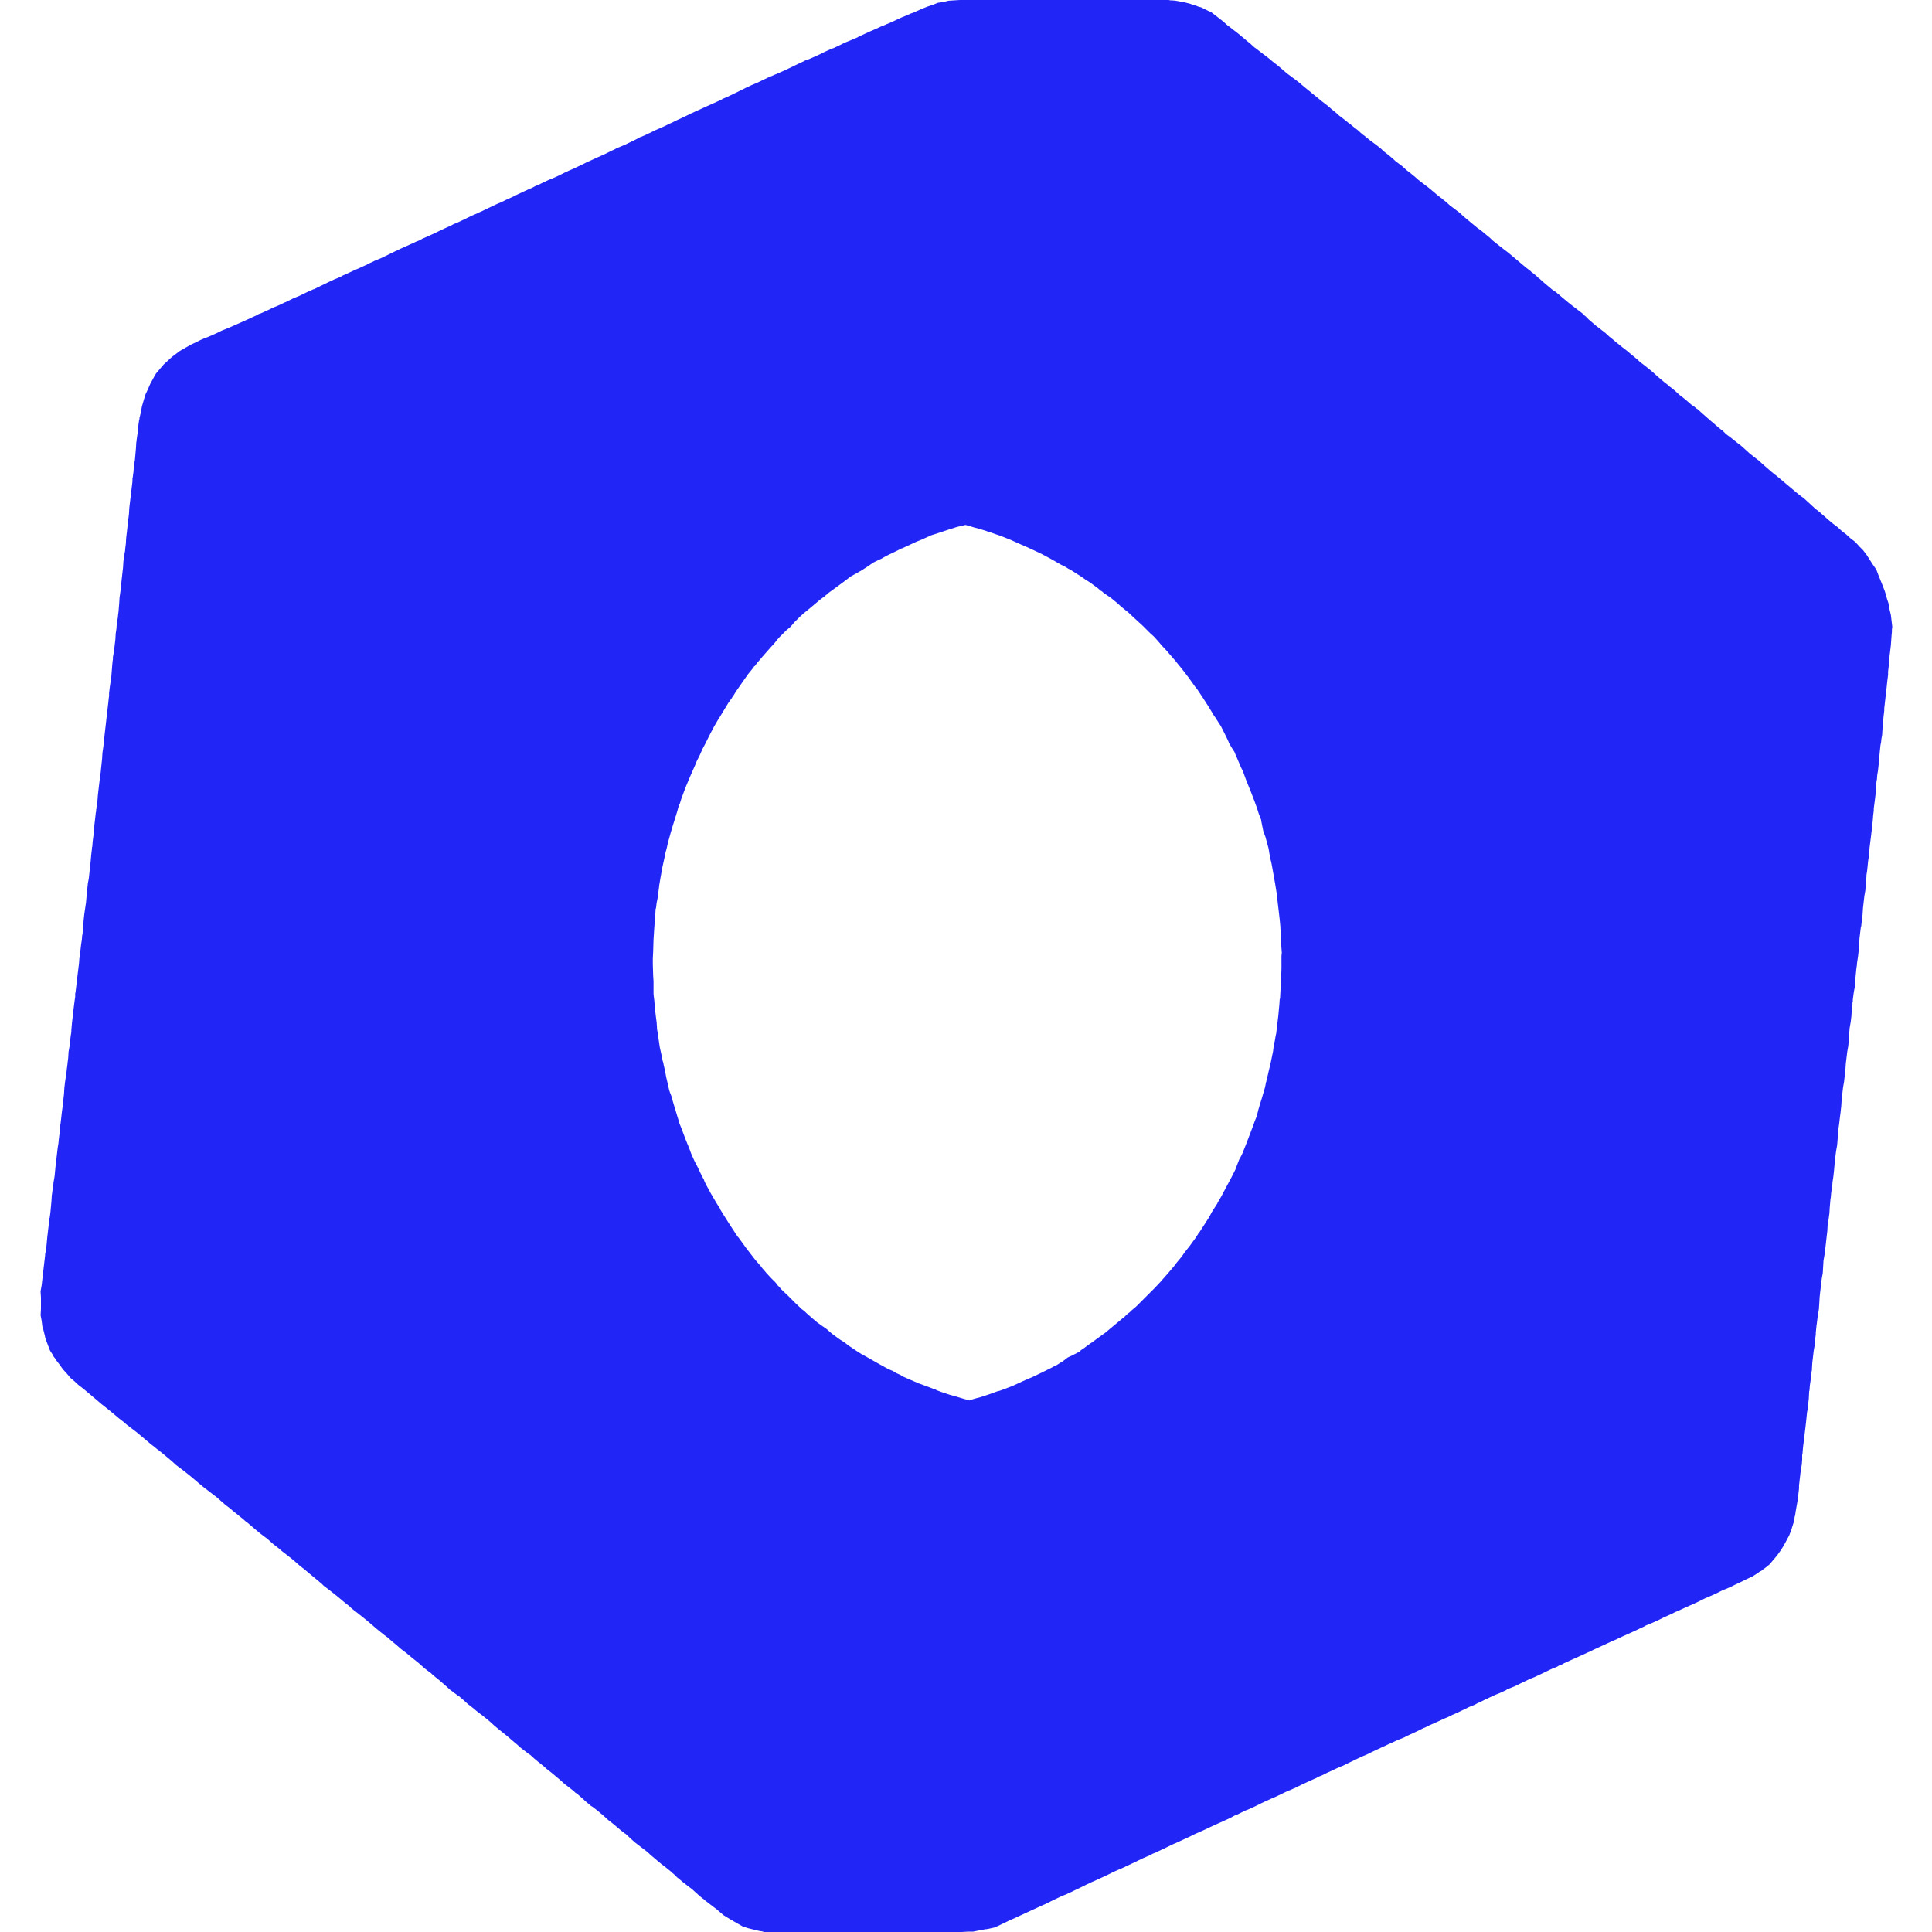
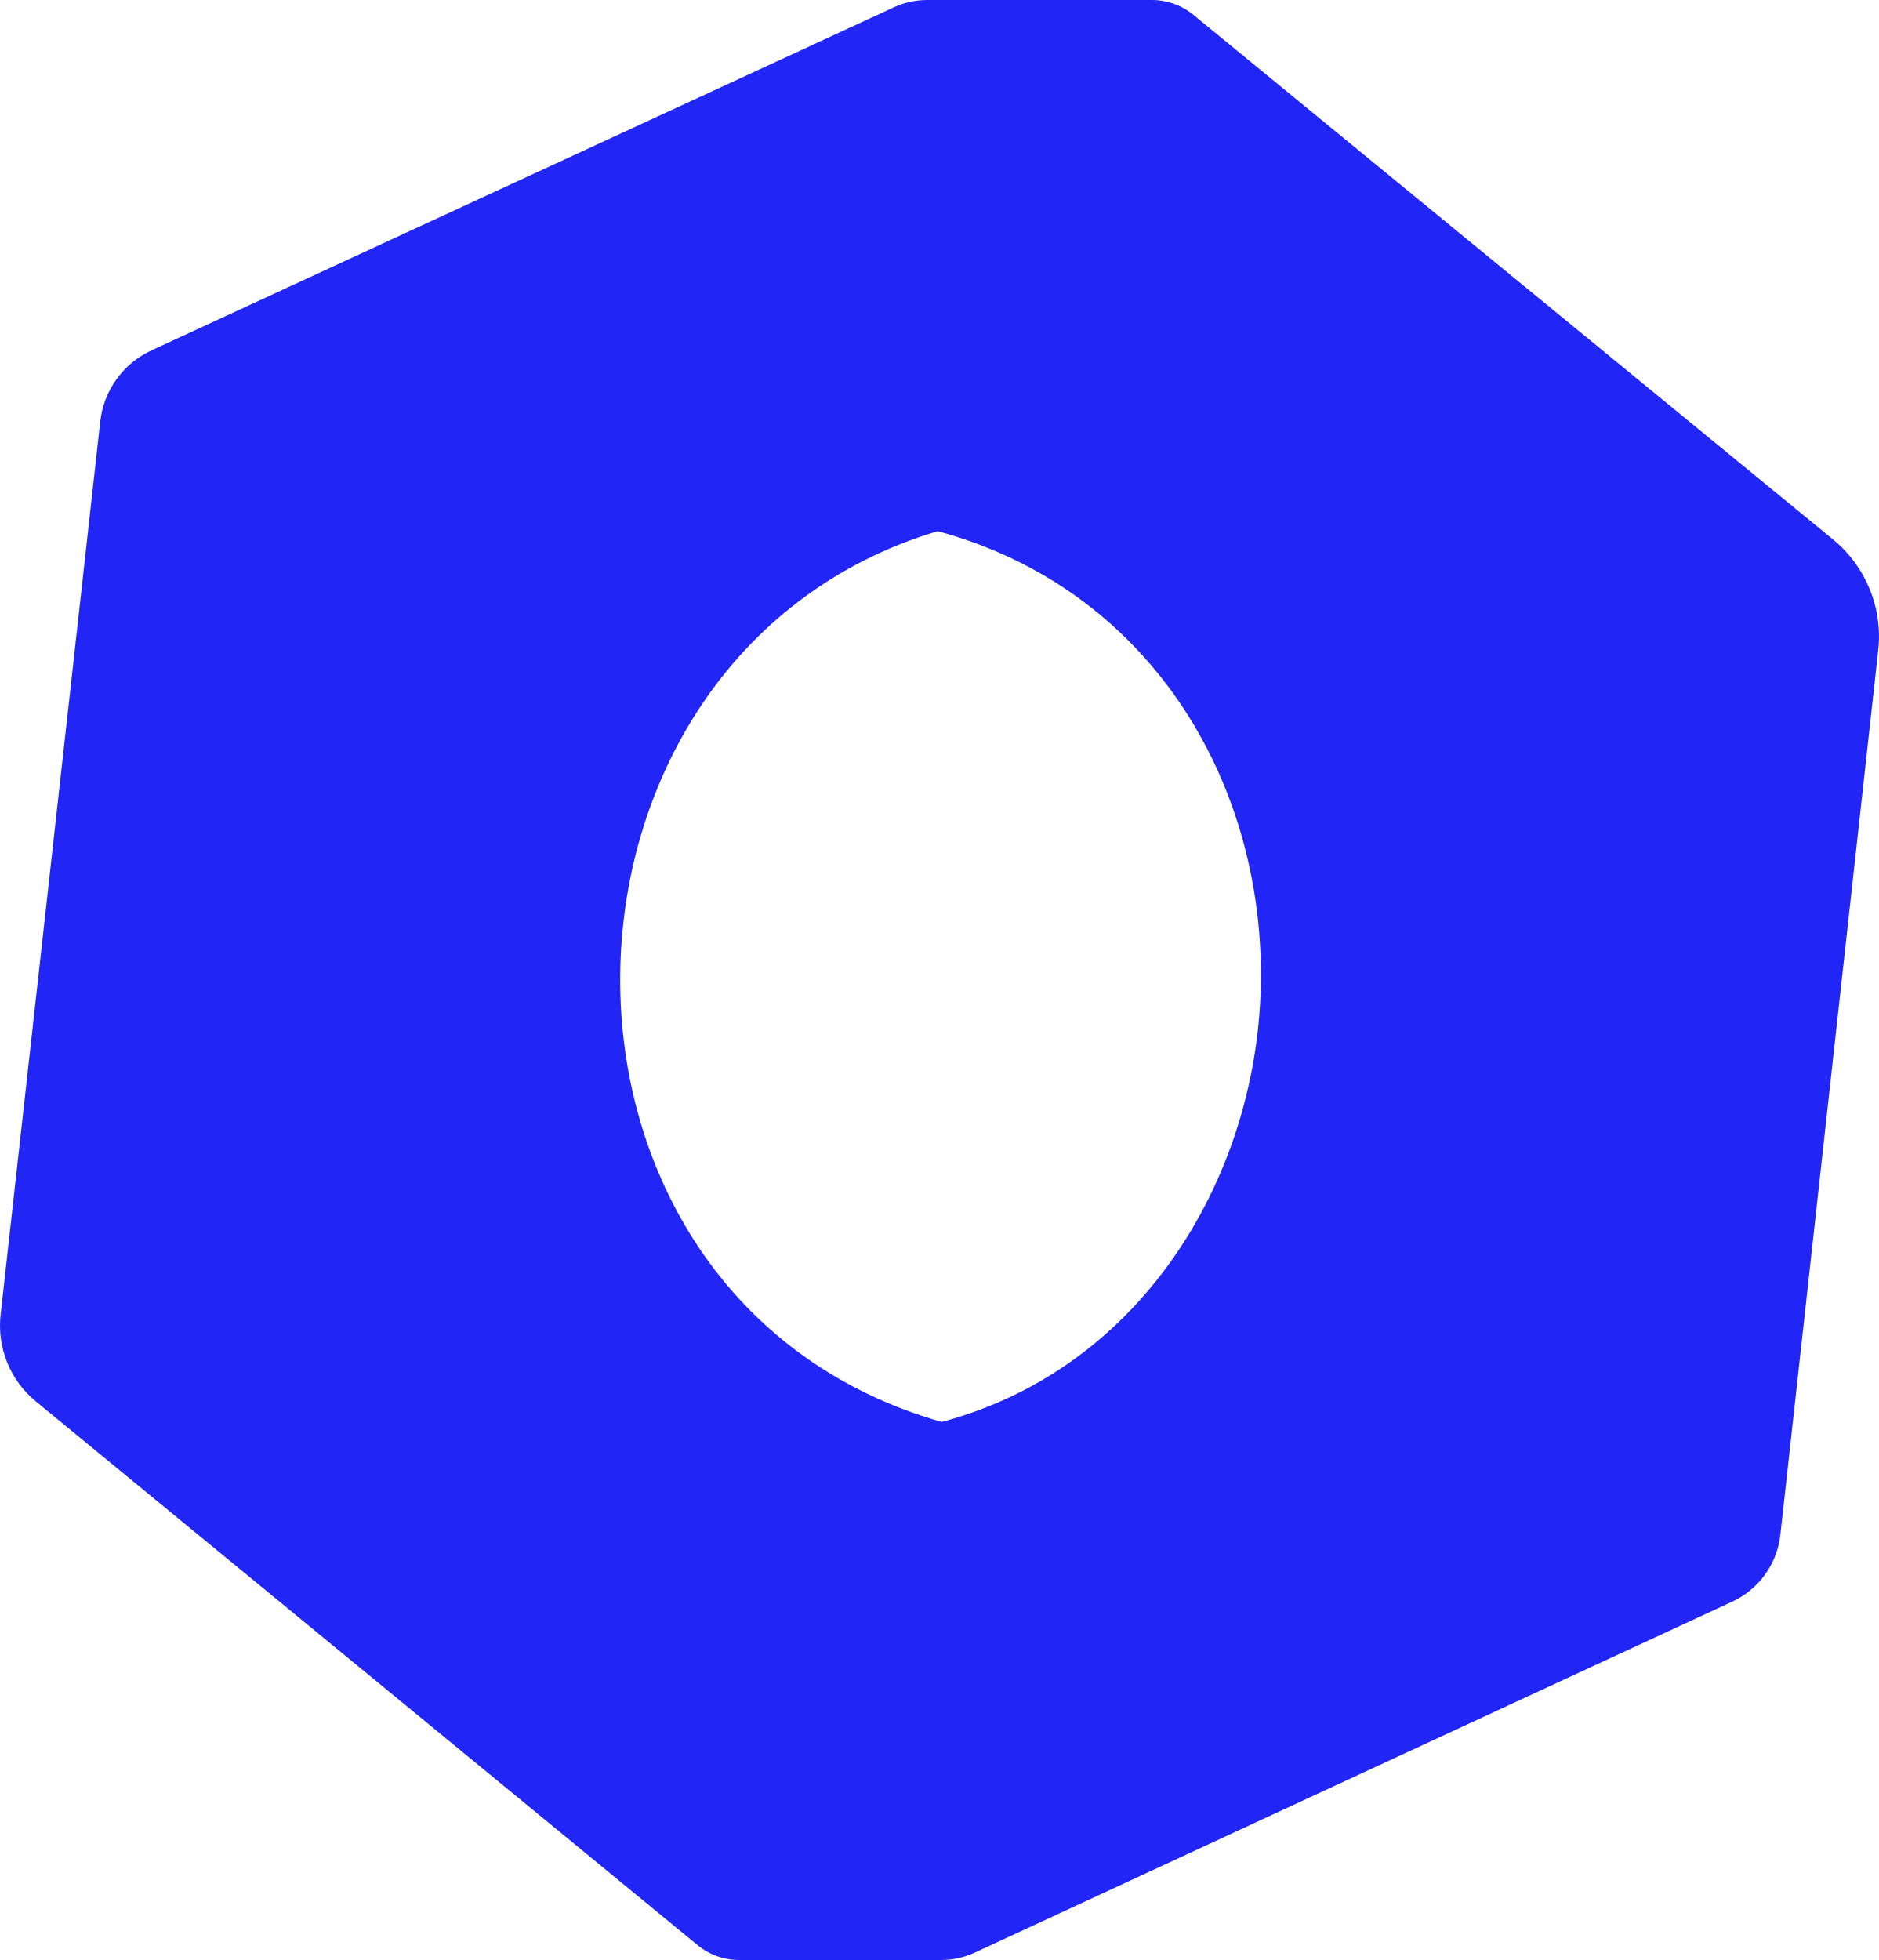
- <svg xmlns="http://www.w3.org/2000/svg" width="180px" height="180px" viewBox="0 0 180 180" version="1.1">
-   <g id="apple-icon-180x180" stroke="none" stroke-width="1" fill="none" fill-rule="evenodd">
-     <polygon id="Hex" fill="#2126F7" fill-rule="nonzero" points="83.99 1.627 84.478 1.432 84.836 1.269 85.193 1.139 85.324 1.074 85.909 0.813 86.397 0.618 86.885 0.456 87.373 0.26 87.601 0.228 87.829 0.195 88.122 0.13 88.382 0.065 88.903 0.033 89.423 0 90.269 0 91.115 0 91.929 0 92.775 0 93.621 0 94.434 0 95.28 0 96.126 0 96.972 0 97.786 0 98.632 0 99.478 0 100.324 0 101.137 0 101.983 0 102.829 0 103.675 0 104.488 0 105.334 0 106.18 0 106.994 0 107.84 0 108.36 0 108.881 0 109.044 0.033 109.174 0.033 109.532 0.065 109.89 0.13 110.41 0.228 110.898 0.358 111.159 0.456 111.419 0.521 111.647 0.618 111.907 0.683 112.232 0.846 112.558 1.009 112.721 1.074 112.851 1.139 113.274 1.464 113.697 1.79 114.055 2.082 114.413 2.408 114.478 2.44 114.933 2.798 115.356 3.124 115.747 3.449 116.17 3.807 116.527 4.1 116.885 4.425 116.95 4.458 116.983 4.49 116.983 4.49 116.983 4.49 117.406 4.816 118.252 5.466 118.642 5.792 119.065 6.117 119.521 6.508 119.586 6.573 119.944 6.866 120.725 7.451 121.148 7.777 121.18 7.809 121.213 7.842 121.603 8.167 121.961 8.46 122.091 8.557 122.189 8.655 122.482 8.883 123.198 9.469 123.621 9.794 124.044 10.152 124.597 10.607 124.727 10.738 124.987 10.933 125.443 11.291 125.638 11.453 125.866 11.616 126.094 11.811 126.517 12.137 126.907 12.495 127.135 12.657 127.33 12.82 127.525 12.983 128.176 13.471 128.599 13.796 128.99 14.154 129.413 14.479 129.64 14.675 129.901 14.902 129.933 14.935 129.998 15 130.128 15.098 130.649 15.488 131.039 15.846 131.462 16.171 131.853 16.497 132.146 16.757 132.439 16.985 132.569 17.082 133.122 17.505 133.512 17.831 133.935 18.189 134.358 18.514 134.358 18.547 134.391 18.547 134.716 18.807 135.009 19.067 135.074 19.132 135.595 19.523 136.018 19.848 136.408 20.206 137.189 20.857 137.547 21.15 137.58 21.182 138.068 21.54 138.458 21.866 138.653 22.028 138.816 22.158 139.044 22.386 139.695 22.907 140.117 23.232 140.117 23.232 140.54 23.557 140.931 23.883 141.354 24.241 142.167 24.924 142.59 25.249 142.623 25.282 142.688 25.347 142.948 25.542 143.209 25.77 143.306 25.868 143.404 25.933 143.794 26.291 144.608 26.974 145.031 27.267 145.128 27.364 145.226 27.43 145.519 27.69 146.267 28.308 147.113 28.959 147.536 29.284 147.569 29.317 147.601 29.382 147.699 29.447 147.764 29.512 148.024 29.772 148.708 30.358 149.131 30.683 149.554 31.009 149.944 31.367 150.107 31.497 150.269 31.627 150.53 31.855 151.18 32.375 151.603 32.701 151.831 32.896 152.059 33.091 152.222 33.221 152.417 33.384 152.612 33.547 152.807 33.742 153.035 33.905 153.653 34.393 154.076 34.751 154.467 35.108 155.085 35.629 155.345 35.824 155.508 35.987 155.703 36.117 156.094 36.443 156.484 36.8 156.907 37.126 157.33 37.484 157.59 37.711 157.883 37.907 158.013 38.037 158.176 38.134 158.567 38.492 159.347 39.176 159.77 39.534 160.063 39.794 160.389 40.054 160.486 40.119 160.747 40.38 160.942 40.542 161.17 40.705 161.82 41.226 162.243 41.551 162.569 41.844 162.894 42.137 162.959 42.202 163.447 42.592 163.87 42.918 164.261 43.275 165.009 43.926 165.399 44.252 165.399 44.252 165.432 44.252 165.465 44.284 165.497 44.317 165.888 44.642 166.311 45 166.701 45.325 167.514 46.009 167.937 46.334 167.97 46.334 167.97 46.334 168.36 46.692 169.141 47.408 169.564 47.733 169.695 47.863 169.857 47.993 170.117 48.221 170.345 48.449 170.378 48.449 170.41 48.482 170.801 48.807 171.191 49.1 171.582 49.458 172.005 49.783 172.395 50.141 172.818 50.466 172.883 50.531 172.948 50.597 173.241 50.922 173.567 51.247 173.892 51.67 174.185 52.126 174.478 52.581 174.77 53.004 174.803 53.037 174.803 53.037 174.998 53.557 175.421 54.599 175.616 55.119 175.714 55.445 175.812 55.803 175.877 55.998 175.942 56.193 176.039 56.746 176.17 57.299 176.235 57.852 176.3 58.406 176.267 58.633 176.267 58.861 176.235 59.187 176.17 60.098 176.104 60.651 176.039 61.204 175.974 62.017 175.942 62.278 175.909 62.57 175.909 62.863 175.877 63.124 175.844 63.384 175.812 63.677 175.779 64.002 175.714 64.555 175.616 65.434 175.584 65.727 175.551 65.987 175.551 66.215 175.486 66.768 175.389 67.907 175.356 68.46 175.291 68.818 175.258 69.143 175.226 69.306 175.193 69.469 175.193 69.501 175.128 70.119 175.031 71.226 174.966 71.811 174.901 72.202 174.868 72.625 174.836 72.755 174.77 73.471 174.738 74.024 174.673 74.577 174.575 75.325 174.575 75.521 174.543 75.781 174.51 76.041 174.51 76.139 174.445 76.822 174.38 77.375 174.315 77.928 174.185 78.97 174.152 79.49 174.152 79.555 174.152 79.62 174.055 80.174 173.957 81.117 173.892 81.54 173.892 81.67 173.827 82.386 173.794 82.907 173.794 82.939 173.794 82.939 173.697 83.492 173.567 84.631 173.534 85.184 173.469 85.738 173.404 86.291 173.404 86.323 173.371 86.388 173.306 86.909 173.241 87.462 173.241 87.527 173.209 88.015 173.176 88.503 173.111 89.089 173.013 89.74 173.013 89.837 172.948 90.293 172.851 91.302 172.818 91.887 172.721 92.408 172.623 93.124 172.623 93.286 172.59 93.416 172.59 93.579 172.558 93.839 172.525 94.1 172.493 94.653 172.428 95.206 172.33 95.759 172.265 96.54 172.232 96.735 172.232 97.093 172.2 97.451 172.102 98.004 171.972 99.078 171.94 99.566 171.907 99.631 171.907 99.924 171.875 100.184 171.842 100.477 171.809 100.77 171.712 101.323 171.582 102.462 171.549 103.015 171.517 103.308 171.484 103.633 171.452 103.861 171.419 104.121 171.354 104.675 171.256 105.39 171.256 105.553 171.224 105.944 171.191 106.367 171.159 106.725 171.094 107.082 171.061 107.278 170.963 108.026 170.866 109.132 170.801 109.685 170.736 110.108 170.703 110.531 170.671 110.662 170.606 111.15 170.573 111.54 170.54 111.735 170.475 112.484 170.443 113.037 170.378 113.525 170.313 113.98 170.28 114.078 170.248 114.696 170.183 115.249 170.117 115.835 170.052 116.388 169.987 116.909 169.89 117.462 169.89 117.462 169.89 117.495 169.89 117.495 169.857 118.048 169.825 118.601 169.727 119.154 169.597 120.26 169.532 120.846 169.532 120.879 169.499 121.432 169.467 121.952 169.369 122.505 169.272 123.286 169.239 123.514 169.206 123.839 169.174 124.165 169.174 124.262 169.174 124.328 169.109 124.816 169.076 125.304 168.979 125.857 168.849 126.963 168.816 127.516 168.816 127.646 168.783 127.777 168.751 128.2 168.621 129.078 168.588 129.534 168.556 129.631 168.523 130.315 168.458 130.868 168.458 131.063 168.426 131.226 168.36 131.584 168.263 132.527 168.198 133.08 168.133 133.633 168.068 134.187 168.035 134.447 168.003 134.675 167.97 135 167.937 135.423 167.905 135.553 167.905 135.976 167.872 136.432 167.775 136.985 167.677 137.831 167.645 138.124 167.612 138.384 167.612 138.677 167.547 139.23 167.482 139.783 167.384 140.336 167.287 140.889 167.254 141.15 167.189 141.377 167.189 141.508 167.157 141.638 167.124 141.8 167.059 141.996 166.896 142.516 166.701 143.037 166.441 143.525 166.18 144.013 165.888 144.469 165.562 144.924 165.204 145.347 164.879 145.738 164.521 146.03 164.163 146.291 164.098 146.356 164 146.388 163.675 146.616 163.317 146.844 163.219 146.909 163.122 146.941 162.634 147.169 162.178 147.397 161.69 147.625 161.235 147.852 161.007 147.95 160.779 148.048 160.519 148.145 159.803 148.503 158.827 148.926 158.371 149.154 158.306 149.187 158.241 149.219 157.818 149.414 156.94 149.805 156.452 150.033 156.061 150.195 155.703 150.39 155.606 150.423 155.02 150.683 154.564 150.911 154.076 151.139 153.36 151.432 153.133 151.562 152.905 151.659 152.645 151.79 152.157 152.017 151.213 152.44 150.725 152.668 150.66 152.701 150.595 152.733 150.204 152.896 149.293 153.319 148.447 153.709 148.057 153.905 147.959 153.937 147.894 153.97 147.406 154.197 146.462 154.62 145.974 154.848 145.747 154.946 145.519 155.076 145.258 155.174 145.031 155.304 144.543 155.499 143.599 155.954 143.111 156.182 143.046 156.215 142.981 156.247 142.558 156.41 141.679 156.833 141.224 157.061 140.833 157.223 140.41 157.386 140.345 157.451 139.792 157.711 139.304 157.907 138.816 158.134 138.133 158.46 137.872 158.59 137.645 158.688 137.417 158.818 136.929 159.013 135.985 159.469 135.497 159.696 135.432 159.729 135.334 159.761 134.944 159.957 134.554 160.119 134.065 160.347 133.187 160.738 132.796 160.933 132.731 160.965 132.634 160.998 132.178 161.226 131.202 161.681 130.747 161.909 130.486 162.007 130.258 162.104 130.031 162.202 129.315 162.527 128.827 162.755 128.339 162.983 127.786 163.243 127.721 163.275 127.33 163.471 126.94 163.633 126.452 163.861 125.573 164.284 125.183 164.479 125.117 164.512 125.02 164.544 124.564 164.74 123.588 165.195 123.133 165.423 122.872 165.521 122.645 165.651 122.417 165.748 121.701 166.074 121.213 166.302 120.757 166.529 120.172 166.79 120.074 166.822 119.716 166.985 118.838 167.408 118.382 167.603 117.959 167.798 117.536 167.993 117.471 168.026 116.95 168.286 116.462 168.514 115.974 168.709 115.258 169.067 96.256 128.265 97.2 127.809 97.981 127.419 98.274 127.256 98.436 127.191 99.055 126.8 99.478 126.475 99.966 126.247 100.584 125.922 100.714 125.792 101.007 125.597 101.3 125.369 101.723 125.076 102.569 124.458 103.024 124.132 103.057 124.1 103.447 123.774 104.228 123.124 104.651 122.766 104.684 122.766 104.977 122.473 105.302 122.213 105.367 122.148 105.432 122.082 105.855 121.725 106.603 120.976 106.994 120.586 107.222 120.358 107.482 120.098 107.612 119.967 108.1 119.447 108.816 118.633 109.369 117.983 109.564 117.722 109.695 117.56 110.02 117.169 110.215 116.909 110.345 116.714 110.833 116.095 111.354 115.38 111.549 115.087 111.647 114.924 111.777 114.761 112.07 114.306 112.655 113.395 112.916 112.907 113.144 112.549 113.371 112.191 113.404 112.158 113.404 112.158 113.436 112.061 113.762 111.508 114.282 110.531 114.803 109.555 115.096 108.97 115.128 108.872 115.291 108.449 115.454 108.026 115.486 107.961 115.519 107.928 115.747 107.473 116.137 106.497 116.495 105.553 116.658 105.13 116.69 105.033 116.918 104.414 117.113 103.926 117.113 103.894 117.243 103.373 117.406 102.82 117.569 102.299 117.862 101.291 117.959 100.803 117.992 100.738 117.992 100.672 118.057 100.412 118.122 100.152 118.187 99.859 118.382 99.046 118.61 97.939 118.675 97.386 118.773 96.963 118.838 96.573 118.87 96.41 118.903 96.28 118.935 95.987 118.968 95.662 119 95.434 119.098 94.62 119.196 93.579 119.228 93.091 119.261 93.026 119.293 92.375 119.358 91.269 119.391 90.228 119.391 89.772 119.391 89.675 119.391 89.61 119.391 89.317 119.391 89.056 119.423 88.764 119.358 87.918 119.326 87.364 119.326 86.941 119.293 86.518 119.293 86.388 119.228 85.672 119.098 84.566 119.033 84.013 119 83.72 118.968 83.427 118.935 83.167 118.805 82.354 118.61 81.247 118.48 80.531 118.447 80.369 118.35 79.978 118.285 79.62 118.187 79.035 117.894 77.961 117.699 77.44 117.699 77.44 117.699 77.44 117.601 76.952 117.504 76.464 117.504 76.399 117.276 75.813 117.113 75.293 116.983 74.935 116.853 74.577 116.788 74.414 116.527 73.731 116.104 72.69 115.844 71.974 115.779 71.811 115.616 71.486 115.258 70.64 115.031 70.119 115.031 70.087 114.738 69.631 114.478 69.176 114.478 69.143 114.478 69.143 114.25 68.655 113.762 67.679 113.469 67.223 113.241 66.866 113.013 66.54 112.948 66.41 112.59 65.824 112.005 64.913 111.549 64.23 111.386 64.035 111.224 63.807 111.061 63.579 110.736 63.124 110.085 62.278 109.629 61.725 109.532 61.594 109.304 61.334 108.686 60.618 108.198 60.098 108.068 59.935 107.84 59.675 107.547 59.349 107.482 59.284 107.157 58.991 106.473 58.308 105.692 57.592 105.237 57.169 105.139 57.072 104.814 56.811 104.488 56.551 104.098 56.193 103.545 55.738 103.415 55.64 103.122 55.445 102.829 55.249 102.699 55.119 102.536 55.022 102.276 54.794 101.56 54.273 101.104 53.98 100.681 53.688 99.966 53.232 99.705 53.069 99.51 52.972 99.315 52.842 99.315 52.842 98.859 52.614 98.404 52.354 97.948 52.093 97.037 51.605 96.484 51.345 96.419 51.312 95.996 51.117 95.573 50.922 95.573 50.922 95.117 50.727 94.174 50.304 93.198 49.913 92.71 49.751 92.71 49.751 92.352 49.62 92.026 49.523 91.864 49.458 91.213 49.262 90.725 49.132 90.204 48.97 89.944 48.905 89.814 48.937 89.554 49.002 89.261 49.067 89.033 49.132 88.317 49.36 87.829 49.523 87.341 49.685 86.723 49.881 86.593 49.946 86.235 50.108 85.877 50.271 85.389 50.466 84.478 50.889 84.055 51.085 84.022 51.085 83.501 51.345 82.558 51.8 82.102 52.061 81.809 52.191 81.549 52.321 81.354 52.419 80.736 52.842 80.28 53.134 79.825 53.395 79.239 53.72 79.109 53.818 78.816 54.046 78.068 54.599 77.222 55.217 76.799 55.575 76.799 55.575 76.408 55.868 76.018 56.193 76.018 56.193 75.595 56.551 74.846 57.169 74.521 57.462 74.456 57.527 74 57.983 73.642 58.406 73.252 58.731 72.601 59.382 72.373 59.642 72.276 59.772 72.146 59.935 71.788 60.325 71.072 61.139 70.519 61.79 70.324 62.05 70.258 62.082 70.226 62.148 70.128 62.278 69.705 62.798 69.087 63.677 68.567 64.425 68.371 64.751 68.274 64.881 68.176 65.043 67.851 65.499 67.298 66.41 67.005 66.898 66.972 66.931 66.744 67.321 66.517 67.711 66.484 67.777 66.191 68.33 65.703 69.306 65.443 69.794 65.215 70.315 64.89 70.965 64.825 71.095 64.825 71.161 64.792 71.226 64.662 71.518 64.532 71.811 64.304 72.332 63.881 73.341 63.491 74.382 63.328 74.902 63.295 74.902 63.263 75.065 63.198 75.228 63.1 75.586 62.807 76.529 62.645 77.05 62.482 77.603 62.222 78.547 62.124 79.002 62.091 79.1 62.059 79.262 62.026 79.328 61.929 79.816 61.701 80.857 61.506 81.963 61.408 82.549 61.408 82.614 61.343 83.102 61.278 83.623 61.18 84.111 61.115 84.631 61.083 84.664 61.05 85.282 61.018 85.835 60.985 85.965 60.985 86.063 60.953 86.518 60.888 87.527 60.855 88.633 60.822 89.317 60.822 89.414 60.822 89.87 60.855 90.879 60.888 91.432 60.888 91.594 60.888 91.79 60.888 92.18 60.888 92.603 60.888 92.636 60.953 93.156 61.05 94.23 61.115 94.783 61.18 95.271 61.213 95.792 61.213 95.857 61.311 96.475 61.473 97.581 61.668 98.46 61.734 98.818 61.799 99.013 61.831 99.208 61.961 99.761 62.059 100.315 62.189 100.868 62.352 101.584 62.417 101.779 62.547 102.104 62.645 102.462 62.807 103.015 63.133 104.089 63.295 104.61 63.295 104.642 63.491 105.13 63.686 105.651 63.881 106.171 64.239 107.05 64.369 107.408 64.434 107.57 64.727 108.221 64.987 108.709 65.215 109.197 65.475 109.718 65.573 109.881 65.638 110.076 65.801 110.401 66.224 111.182 66.777 112.126 67.07 112.581 67.102 112.646 67.102 112.679 67.363 113.102 67.916 113.98 68.469 114.826 68.729 115.217 68.794 115.282 69.152 115.77 69.478 116.226 69.803 116.649 70.356 117.364 70.584 117.625 70.714 117.787 70.844 117.918 71.039 118.178 71.267 118.438 71.397 118.601 71.885 119.121 72.276 119.512 72.439 119.74 72.634 119.935 72.796 120.13 73.382 120.683 74.131 121.432 74.716 121.985 74.944 122.148 75.139 122.343 75.692 122.831 76.083 123.156 76.115 123.189 76.571 123.514 76.994 123.807 77.254 124.035 77.482 124.23 77.645 124.36 78.23 124.783 78.686 125.076 79.109 125.401 79.89 125.922 80.248 126.15 80.28 126.182 80.345 126.182 80.378 126.215 80.898 126.508 81.354 126.768 81.809 127.028 82.753 127.549 83.209 127.744 83.404 127.874 83.599 127.972 83.827 128.069 84.055 128.2 84.087 128.232 84.608 128.46 85.584 128.883 86.56 129.241 87.048 129.436 87.178 129.469 87.276 129.534 87.471 129.599 87.634 129.664 87.829 129.729 88.512 129.957 89 130.087 89.521 130.249 90.334 130.477 90.497 130.412 90.692 130.347 90.92 130.282 91.408 130.152 92.384 129.826 92.905 129.631 93.035 129.599 93.165 129.566 93.523 129.436 94.369 129.111 95.28 128.688 95.736 128.492 95.768 128.492 95.801 128.46 96.256 128.265 115.258 169.067 114.998 169.165 114.77 169.295 114.575 169.393 114.087 169.62 113.144 170.043 112.655 170.271 112.558 170.304 112.46 170.369 112.102 170.531 111.224 170.922 110.768 171.15 110.345 171.345 109.922 171.54 109.857 171.573 109.792 171.605 109.337 171.8 108.393 172.256 107.905 172.484 107.645 172.614 107.384 172.711 107.157 172.842 106.473 173.134 105.53 173.59 105.042 173.818 104.944 173.85 104.846 173.915 104.488 174.078 104.098 174.241 103.61 174.469 103.154 174.696 102.731 174.892 102.308 175.087 102.243 175.119 101.723 175.347 101.235 175.575 100.779 175.803 100.031 176.161 99.77 176.291 99.543 176.388 99.347 176.486 98.859 176.681 97.916 177.137 97.46 177.364 97.33 177.43 97.232 177.462 96.875 177.625 96.029 178.015 95.54 178.243 95.117 178.438 94.695 178.633 94.629 178.666 94.109 178.894 93.165 179.349 92.677 179.577 92.384 179.642 92.091 179.707 92.026 179.707 91.929 179.74 91.799 179.74 91.668 179.772 91.148 179.87 90.66 179.967 90.139 179.967 89.619 180 88.773 180 87.959 180 87.113 180 86.267 180 85.421 180 84.608 180 83.762 180 82.916 180 82.07 180 81.256 180 80.41 180 79.564 180 78.718 180 77.905 180 77.059 180 76.213 180 75.399 180 74.554 180 73.708 180 72.862 180 72.048 180 71.202 180 70.974 179.935 70.747 179.902 70.454 179.837 70.193 179.772 69.673 179.642 69.185 179.479 68.729 179.219 68.274 178.959 68.241 178.926 68.209 178.926 67.786 178.666 67.363 178.406 67.232 178.275 67.07 178.145 66.809 177.918 66.126 177.397 65.703 177.072 65.606 176.974 65.508 176.909 65.183 176.649 64.499 176.03 63.653 175.38 63.23 175.022 63.1 174.924 62.97 174.794 62.807 174.631 62.645 174.501 62.547 174.403 62.026 173.98 61.603 173.655 61.213 173.33 60.79 172.972 60.627 172.842 60.465 172.679 60.237 172.484 59.554 171.963 59.131 171.638 58.74 171.28 58.285 170.857 58.219 170.824 58.057 170.694 57.927 170.597 57.731 170.434 57.536 170.271 57.113 169.913 56.69 169.588 56.3 169.23 55.649 168.677 55.389 168.482 55.226 168.351 55.063 168.254 54.64 167.896 54.022 167.343 53.794 167.148 53.599 167.017 53.436 166.855 53.144 166.627 52.851 166.399 52.721 166.302 52.59 166.204 52.2 165.846 51.386 165.163 50.963 164.837 50.638 164.544 50.313 164.284 50.248 164.219 50.15 164.154 49.76 163.829 49.369 163.471 49.337 163.471 48.914 163.145 48.491 162.82 48.133 162.495 47.775 162.202 47.742 162.169 47.287 161.779 46.441 161.095 46.05 160.77 45.66 160.412 45.269 160.087 45.269 160.087 45.107 159.957 44.944 159.826 44.684 159.631 44.391 159.403 44 159.078 43.577 158.753 43.187 158.395 42.731 158.004 42.699 158.004 42.308 157.711 41.918 157.419 41.527 157.061 40.812 156.443 40.519 156.215 40.421 156.117 40.291 156.02 40.226 155.954 40.161 155.889 39.803 155.629 39.478 155.369 39.087 155.011 38.241 154.328 37.851 154.002 37.721 153.905 37.59 153.807 37.298 153.579 37.005 153.319 36.614 152.993 36.159 152.603 36.126 152.57 35.736 152.278 35.378 151.985 35.215 151.855 35.052 151.725 34.792 151.497 34.564 151.302 34.141 150.944 33.328 150.293 32.905 149.967 32.71 149.805 32.514 149.61 32.287 149.447 31.896 149.121 31.701 148.959 31.473 148.764 30.855 148.275 30.432 147.95 30.172 147.755 29.944 147.527 29.781 147.397 29.196 146.909 28.805 146.584 28.382 146.226 27.959 145.9 27.699 145.672 27.439 145.445 27.373 145.38 27.276 145.315 27.211 145.249 26.755 144.892 26.332 144.566 25.909 144.208 25.486 143.883 25.193 143.623 24.868 143.33 24.77 143.265 24.25 142.874 23.859 142.549 23.436 142.191 22.981 141.8 22.916 141.768 22.623 141.508 22.298 141.247 22.265 141.215 21.809 140.857 21.386 140.499 20.963 140.174 20.183 139.49 19.76 139.165 19.76 139.165 19.337 138.839 18.914 138.514 18.718 138.351 18.523 138.189 18.295 137.993 17.677 137.473 17.222 137.115 17.189 137.082 16.799 136.79 16.408 136.497 16.018 136.139 15.204 135.456 14.716 135.065 14.619 135 14.391 134.805 14.131 134.61 14.033 134.544 13.968 134.479 13.545 134.121 12.731 133.438 12.178 133.015 12.048 132.918 11.755 132.69 11.495 132.462 11.072 132.137 10.258 131.453 9.77 131.063 9.738 131.03 9.608 130.933 9.478 130.835 9.25 130.64 9.022 130.445 8.599 130.087 7.786 129.403 7.363 129.078 7.167 128.915 6.972 128.72 6.777 128.557 6.582 128.395 6.224 127.972 5.866 127.581 5.54 127.126 5.215 126.703 5.117 126.54 4.987 126.377 4.89 126.182 4.76 125.987 4.695 125.889 4.629 125.759 4.434 125.239 4.239 124.718 4.206 124.588 4.174 124.425 4.076 124.035 3.979 123.644 3.946 123.612 3.946 123.579 3.881 123.059 3.783 122.538 3.816 121.952 3.816 120.879 3.783 120.39 3.783 120.325 3.783 120.293 3.881 119.74 4.011 118.601 4.076 118.048 4.141 117.495 4.206 116.941 4.206 116.941 4.206 116.909 4.206 116.876 4.206 116.844 4.304 116.356 4.402 115.282 4.467 114.729 4.532 114.176 4.597 113.59 4.597 113.525 4.629 113.46 4.695 112.972 4.792 111.931 4.825 111.377 4.857 111.15 4.89 110.889 4.955 110.564 4.987 110.141 5.02 109.978 5.085 109.588 5.183 108.579 5.248 108.026 5.313 107.473 5.378 106.92 5.41 106.725 5.443 106.529 5.475 106.171 5.573 105.39 5.606 105 5.606 104.837 5.638 104.707 5.703 104.154 5.768 103.568 5.801 103.341 5.833 103.08 5.866 102.755 5.963 101.909 5.996 101.356 6.061 100.803 6.191 99.924 6.224 99.599 6.256 99.371 6.289 99.111 6.289 99.078 6.354 98.557 6.386 98.004 6.484 97.451 6.582 96.54 6.647 96.15 6.647 95.954 6.712 95.239 6.777 94.685 6.842 94.1 6.94 93.319 6.972 93.091 7.005 92.896 7.005 92.701 7.005 92.57 7.037 92.44 7.102 91.887 7.167 91.334 7.232 90.781 7.363 89.74 7.395 89.252 7.428 89.187 7.428 89.089 7.493 88.536 7.558 87.983 7.623 87.56 7.655 87.169 7.688 87.007 7.753 86.323 7.786 85.803 7.786 85.77 7.786 85.77 7.851 85.184 8.013 84.078 8.111 82.972 8.176 82.419 8.176 82.386 8.176 82.354 8.274 81.833 8.339 81.247 8.339 81.215 8.404 80.694 8.501 79.62 8.567 79.067 8.567 78.97 8.599 78.872 8.632 78.416 8.762 77.408 8.794 76.855 8.859 76.302 8.924 75.716 8.957 75.586 8.957 75.423 8.99 75.325 8.99 75.195 9.055 74.902 9.12 74.056 9.185 73.503 9.25 72.95 9.347 72.169 9.38 71.974 9.413 71.616 9.51 70.705 9.543 70.152 9.608 69.696 9.673 69.208 9.673 69.111 9.705 68.785 9.738 68.525 9.77 68.232 9.803 67.939 9.868 67.386 9.933 66.8 9.998 66.247 10.096 65.401 10.128 65.076 10.161 64.848 10.161 64.588 10.226 64.035 10.324 63.351 10.356 63.221 10.389 62.798 10.454 61.985 10.486 61.627 10.519 61.432 10.519 61.236 10.616 60.683 10.747 59.577 10.779 59.024 10.844 58.601 10.877 58.178 10.909 58.048 10.909 57.918 10.974 57.56 11.007 57.234 11.039 57.007 11.104 56.226 11.137 55.672 11.202 55.217 11.267 54.729 11.267 54.664 11.332 54.013 11.462 52.874 11.495 52.321 11.56 51.8 11.658 51.28 11.658 51.247 11.658 51.215 11.658 51.215 11.658 51.182 11.723 50.662 11.755 50.108 11.82 49.555 11.95 48.416 12.016 47.863 12.016 47.831 12.048 47.31 12.113 46.757 12.178 46.204 12.276 45.39 12.308 45.13 12.341 44.837 12.341 44.512 12.373 44.479 12.373 44.414 12.439 43.926 12.471 43.406 12.569 42.852 12.666 41.746 12.699 41.193 12.731 41.063 12.731 40.965 12.796 40.51 12.862 40.054 12.894 39.599 12.959 39.143 12.992 39.046 12.992 38.948 13.122 38.427 13.219 37.874 13.285 37.646 13.35 37.419 13.447 37.093 13.545 36.768 13.773 36.28 14 35.759 14.196 35.401 14.391 35.043 14.456 34.946 14.521 34.816 14.879 34.393 15.237 33.97 15.627 33.612 16.018 33.254 16.278 33.059 16.538 32.863 16.701 32.733 16.864 32.636 17.319 32.375 17.775 32.115 18.263 31.887 18.718 31.659 18.881 31.594 19.011 31.529 19.369 31.399 20.183 31.041 20.638 30.813 21.126 30.618 21.582 30.423 21.582 30.423 22.102 30.195 23.046 29.772 23.534 29.544 23.827 29.414 24.12 29.252 24.315 29.187 24.966 28.894 25.421 28.666 25.909 28.471 26.527 28.178 26.69 28.113 27.016 27.95 27.341 27.787 27.829 27.592 28.773 27.137 29.228 26.941 29.228 26.941 29.261 26.941 29.716 26.714 30.66 26.258 31.148 26.03 31.473 25.9 31.766 25.77 31.929 25.672 32.58 25.38 33.068 25.152 33.523 24.957 34.011 24.729 34.174 24.664 34.304 24.566 34.629 24.436 34.955 24.273 35.443 24.078 36.386 23.623 36.842 23.395 36.842 23.395 36.875 23.395 37.33 23.167 38.274 22.744 38.762 22.516 39.087 22.386 39.38 22.223 39.543 22.158 40.193 21.866 40.681 21.638 41.137 21.41 41.788 21.117 41.95 21.052 42.243 20.889 42.569 20.759 43.057 20.531 44 20.076 44.456 19.881 44.488 19.848 44.488 19.848 44.944 19.653 45.888 19.197 46.376 18.97 46.701 18.839 47.026 18.677 47.157 18.612 47.807 18.319 48.263 18.091 48.751 17.863 49.239 17.636 49.402 17.57 49.564 17.505 49.857 17.343 50.183 17.213 50.638 16.985 51.126 16.757 51.614 16.562 52.102 16.334 52.102 16.334 52.558 16.106 53.046 15.879 53.501 15.683 54.315 15.293 54.64 15.13 54.77 15.065 54.933 15 55.421 14.772 56.365 14.349 57.016 14.024 57.178 13.959 57.471 13.796 57.796 13.666 58.252 13.471 59.196 13.015 59.684 12.755 59.684 12.755 59.716 12.755 60.172 12.56 61.115 12.104 61.929 11.746 62.254 11.584 62.384 11.518 62.547 11.453 63.003 11.226 63.979 10.77 64.434 10.542 64.597 10.477 64.792 10.38 65.085 10.249 65.866 9.892 66.809 9.469 67.298 9.241 67.298 9.208 67.33 9.208 67.786 9.013 68.729 8.557 69.185 8.33 69.51 8.167 69.868 8.004 69.998 7.939 70.616 7.679 71.072 7.451 71.56 7.223 72.243 6.931 72.406 6.866 72.699 6.735 72.992 6.605 73.48 6.377 74.423 5.922 74.911 5.694 74.944 5.694 74.944 5.662 75.399 5.499 76.343 5.076 76.799 4.848 77.157 4.685 77.514 4.523 77.645 4.49 78.263 4.197 78.718 3.97 79.206 3.774 79.89 3.482 80.052 3.384 80.345 3.254 81.126 2.896 81.582 2.701 82.07 2.473 82.558 2.278 82.59 2.245 82.623 2.245 83.078 2.05 83.501 1.855" />
-   </g>
+ <svg xmlns="http://www.w3.org/2000/svg" id="Layer_2" data-name="Layer 2" width="298.89" height="311.75" viewBox="0 0 298.89 311.75">
+   <defs>
+     <style>
+       .cls-1 {
+         fill: #2126f7;
+         stroke-width: 0px;
+       }
+     </style>
+   </defs>
+   <path class="cls-1" d="M291.6,85.81L189.84,2.36c-1.86-1.53-4.2-2.36-6.61-2.36h-35.76c-1.82,0-3.62.4-5.27,1.16L24.09,55.73c-4.5,2.08-7.59,6.37-8.14,11.3L.1,209.11c-.59,5.25,1.52,10.45,5.61,13.8l105.25,86.47c1.87,1.53,4.2,2.37,6.62,2.37h32.16c1.82,0,3.63-.4,5.28-1.16l120.56-55.85c4.22-1.96,7.11-5.98,7.63-10.6l15.57-140.72c.74-6.7-1.96-13.32-7.17-17.6ZM149.8,226.17c-69.08-19.75-67.08-121.75-.64-141.69,33.56,9.11,51.71,39.48,51.42,71.33-.27,30.38-18.2,61.67-50.78,70.36Z" />
</svg>
